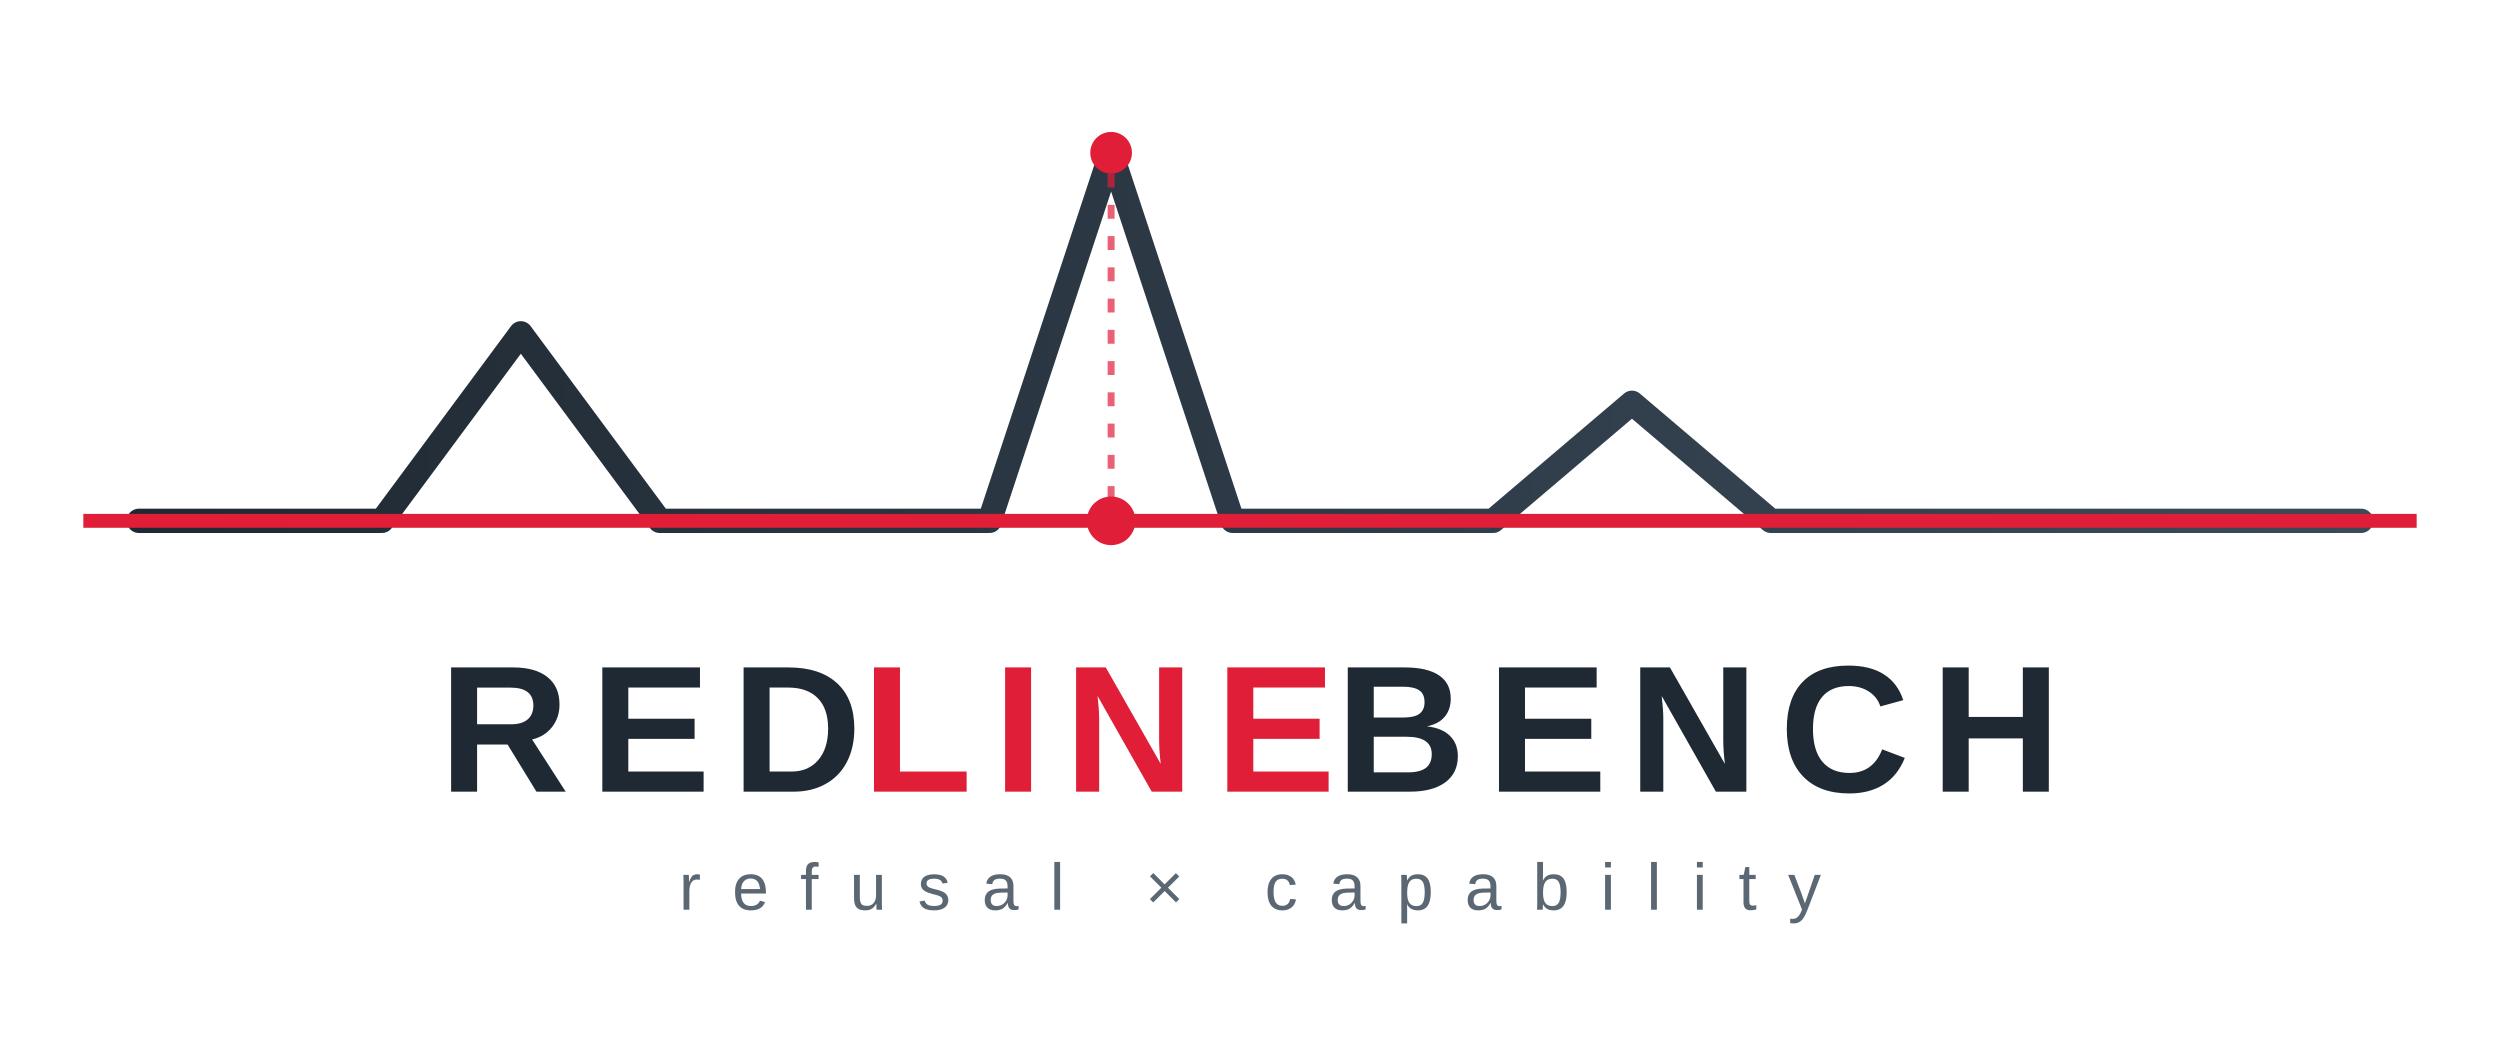
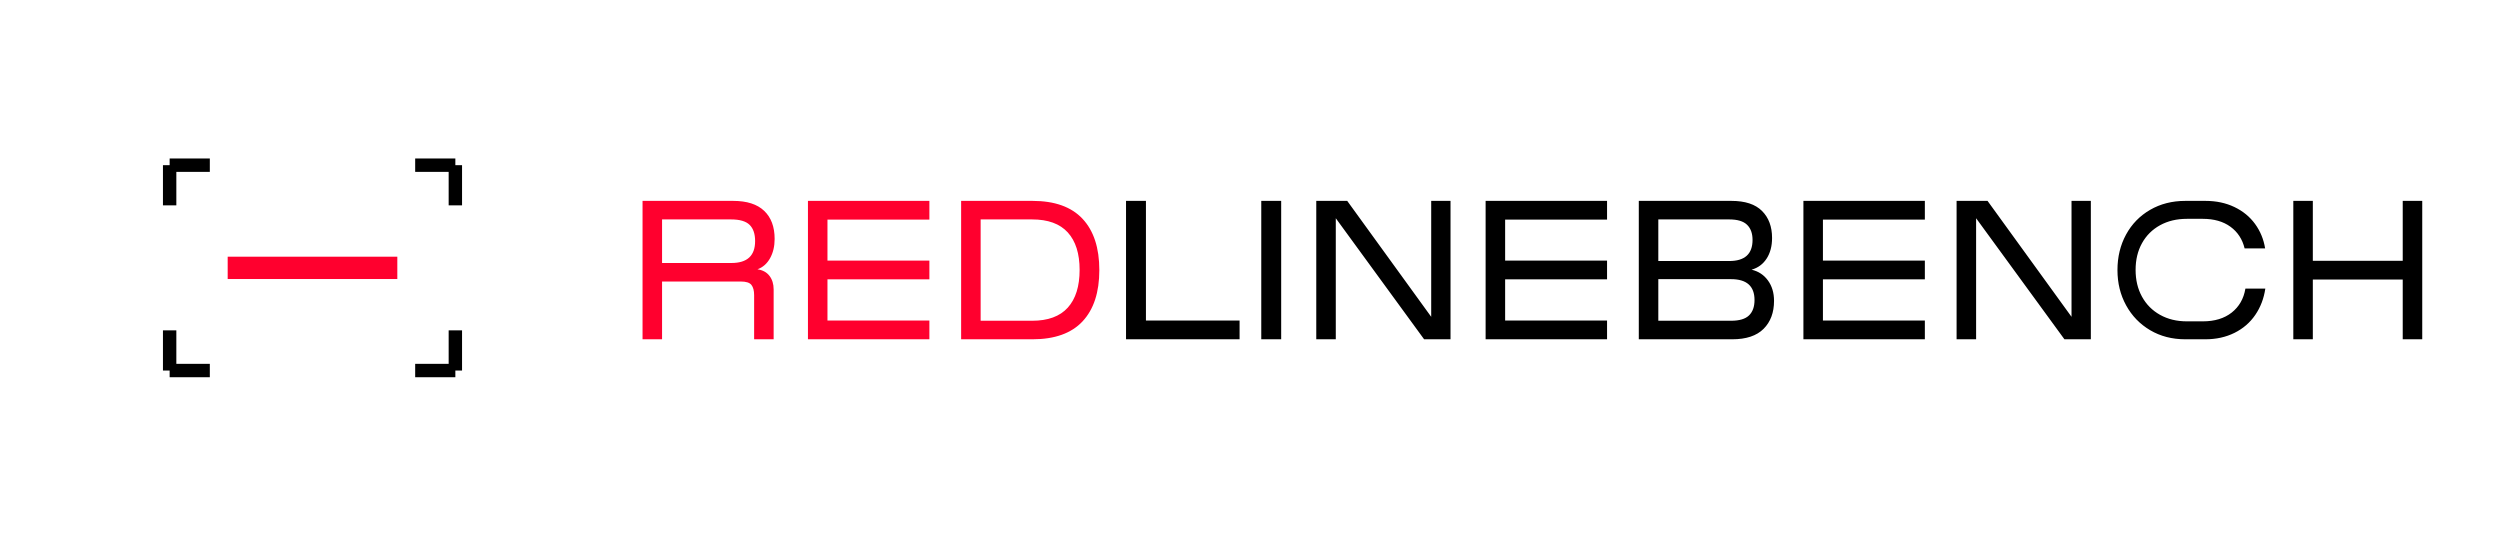
- <svg xmlns="http://www.w3.org/2000/svg" width="720" height="300" viewBox="0 0 720 300" font-family="'Helvetica Neue',Arial,sans-serif">
-   <defs>
-     <linearGradient id="sig" x1="0" y1="0" x2="1" y2="0">
-       <stop offset="0" stop-color="#1f2933" />
-       <stop offset="1" stop-color="#3b4a59" />
-     </linearGradient>
-   </defs>
-   <path d="M40 150 L110 150 L150 96 L190 150 L250 150 L285 150 L320 44 L355 150 L430 150 L470 116 L510 150 L680 150" fill="none" stroke="url(#sig)" stroke-width="7" stroke-linejoin="round" stroke-linecap="round" />
-   <line x1="24" y1="150" x2="696" y2="150" stroke="#e01e37" stroke-width="4" />
-   <circle cx="320" cy="150" r="7" fill="#e01e37" />
-   <circle cx="320" cy="44" r="6" fill="#e01e37" />
-   <line x1="320" y1="50" x2="320" y2="144" stroke="#e01e37" stroke-width="2" stroke-dasharray="4 5" opacity="0.7" />
-   <text x="360" y="228" text-anchor="middle" font-size="52" font-weight="700" letter-spacing="6" fill="#1f2933">
-     RED<tspan fill="#e01e37">LINE</tspan>BENCH
-   </text>
-   <text x="360" y="262" text-anchor="middle" font-size="19" font-weight="400" letter-spacing="9" fill="#5b6773">
-     refusal × capability
-   </text>
+ <svg xmlns="http://www.w3.org/2000/svg" width="1120" height="240" viewBox="0 0 1120 240" fill="none" role="img" aria-label="RedLineBench">
+   <g transform="translate(50,30)">
+     <line x1="26" y1="44" x2="44" y2="44" stroke="#000000" stroke-width="6" />
+     <line x1="26" y1="44" x2="26" y2="62" stroke="#000000" stroke-width="6" />
+     <line x1="154" y1="44" x2="136" y2="44" stroke="#000000" stroke-width="6" />
+     <line x1="154" y1="44" x2="154" y2="62" stroke="#000000" stroke-width="6" />
+     <line x1="26" y1="136" x2="44" y2="136" stroke="#000000" stroke-width="6" />
+     <line x1="26" y1="136" x2="26" y2="118" stroke="#000000" stroke-width="6" />
+     <line x1="154" y1="136" x2="136" y2="136" stroke="#000000" stroke-width="6" />
+     <line x1="154" y1="136" x2="154" y2="118" stroke="#000000" stroke-width="6" />
+     <rect x="52" y="85" width="76" height="10" fill="#FF002E" />
+   </g>
+   <g transform="translate(280.0,152.0) scale(0.8832)">
+     <path d="M8.9 -70.2H54.9Q65.3 -70.2 70.6 -65.15Q75.9 -60.1 75.9 -50.9Q75.9 -45.3 73.6 -41.15Q71.3 -37.0 67.2 -35.5Q71.2 -34.9 73.3 -32.15Q75.4 -29.4 75.4 -25.3V0.0H65.5V-22.4Q65.5 -25.8 64.15 -27.55Q62.8 -29.3 58.8 -29.3H18.8V0.0H8.9ZM54.0 -38.7Q66.0 -38.7 66.0 -49.8Q66.0 -55.3 63.2 -58.05Q60.4 -60.8 53.8 -60.8H18.8V-38.7ZM92.8 -70.2H154.4V-60.7H102.7V-39.9H154.4V-30.4H102.7V-9.5H154.4V0.0H92.8ZM170.5 -70.2H206.7Q223.6 -70.2 232.1 -61.1Q240.6 -52.0 240.6 -35.1Q240.6 -18.2 232.1 -9.1Q223.6 0.0 206.7 0.0H170.5ZM206.5 -9.4Q218.6 -9.4 224.6 -16.05Q230.6 -22.7 230.6 -35.2Q230.6 -47.6 224.6 -54.2Q218.6 -60.8 206.5 -60.8H180.4V-9.4Z" fill="#FF002E" />
+   </g>
+   <g transform="translate(496.6,152.0) scale(0.8832)">
+     <path d="M8.9 -70.2H19.0V-9.5H66.5V0.0H8.9ZM77.5 -70.2H87.6V0.0H77.5ZM105.4 -70.2H121.1L163.7 -11.4V-70.2H173.5V0.0H160.1L115.3 -61.4V0.0H105.4ZM191.3 -70.2H252.9V-60.7H201.2V-39.9H252.9V-30.4H201.2V-9.5H252.9V0.0H191.3ZM269.0 -70.2H316.0Q326.4 -70.2 331.5 -65.1Q336.6 -60.0 336.6 -51.4Q336.6 -45.2 333.85 -40.95Q331.1 -36.7 326.2 -35.3Q331.4 -34.1 334.5 -29.85Q337.6 -25.6 337.6 -19.5Q337.6 -10.6 332.3 -5.3Q327.0 0.0 316.4 0.0H269.0ZM315.8 -9.4Q322.1 -9.4 324.9 -12.1Q327.7 -14.8 327.7 -19.9Q327.7 -30.5 315.8 -30.5H278.9V-9.4ZM314.9 -39.7Q326.7 -39.7 326.7 -50.4Q326.7 -55.4 323.9 -58.1Q321.1 -60.8 314.9 -60.8H278.9V-39.7ZM352.5 -70.2H414.1V-60.7H362.4V-39.9H414.1V-30.4H362.4V-9.5H414.1V0.0H352.5ZM430.2 -70.2H445.9L488.5 -11.4V-70.2H498.3V0.0H484.9L440.1 -61.4V0.0H430.2ZM546.2 0.0Q536.2 0.0 528.4 -4.6Q520.6 -9.2 516.2 -17.2Q511.8 -25.2 511.8 -35.1Q511.8 -45.1 516.15 -53.1Q520.5 -61.1 528.35 -65.65Q536.2 -70.2 546.2 -70.2H556.5Q564.6 -70.2 571.1 -67.1Q577.6 -64.0 581.6 -58.5Q585.6 -53.0 586.7 -46.1H576.3Q574.6 -53.1 569.1 -57.1Q563.6 -61.1 555.1 -61.1H547.0Q539.3 -61.1 533.4 -57.85Q527.5 -54.6 524.25 -48.75Q521.0 -42.9 521.0 -35.2Q521.0 -27.5 524.25 -21.6Q527.5 -15.7 533.4 -12.4Q539.3 -9.1 547.0 -9.1H555.1Q564.1 -9.1 569.75 -13.55Q575.4 -18.0 576.7 -25.7H586.8Q585.7 -18.2 581.7 -12.35Q577.7 -6.5 571.15 -3.25Q564.6 0.0 556.4 0.0ZM656.5 -30.3H610.9V0.0H601.0V-70.2H610.9V-39.8H656.5V-70.2H666.4V0.0H656.5Z" fill="#000000" />
+   </g>
</svg>
